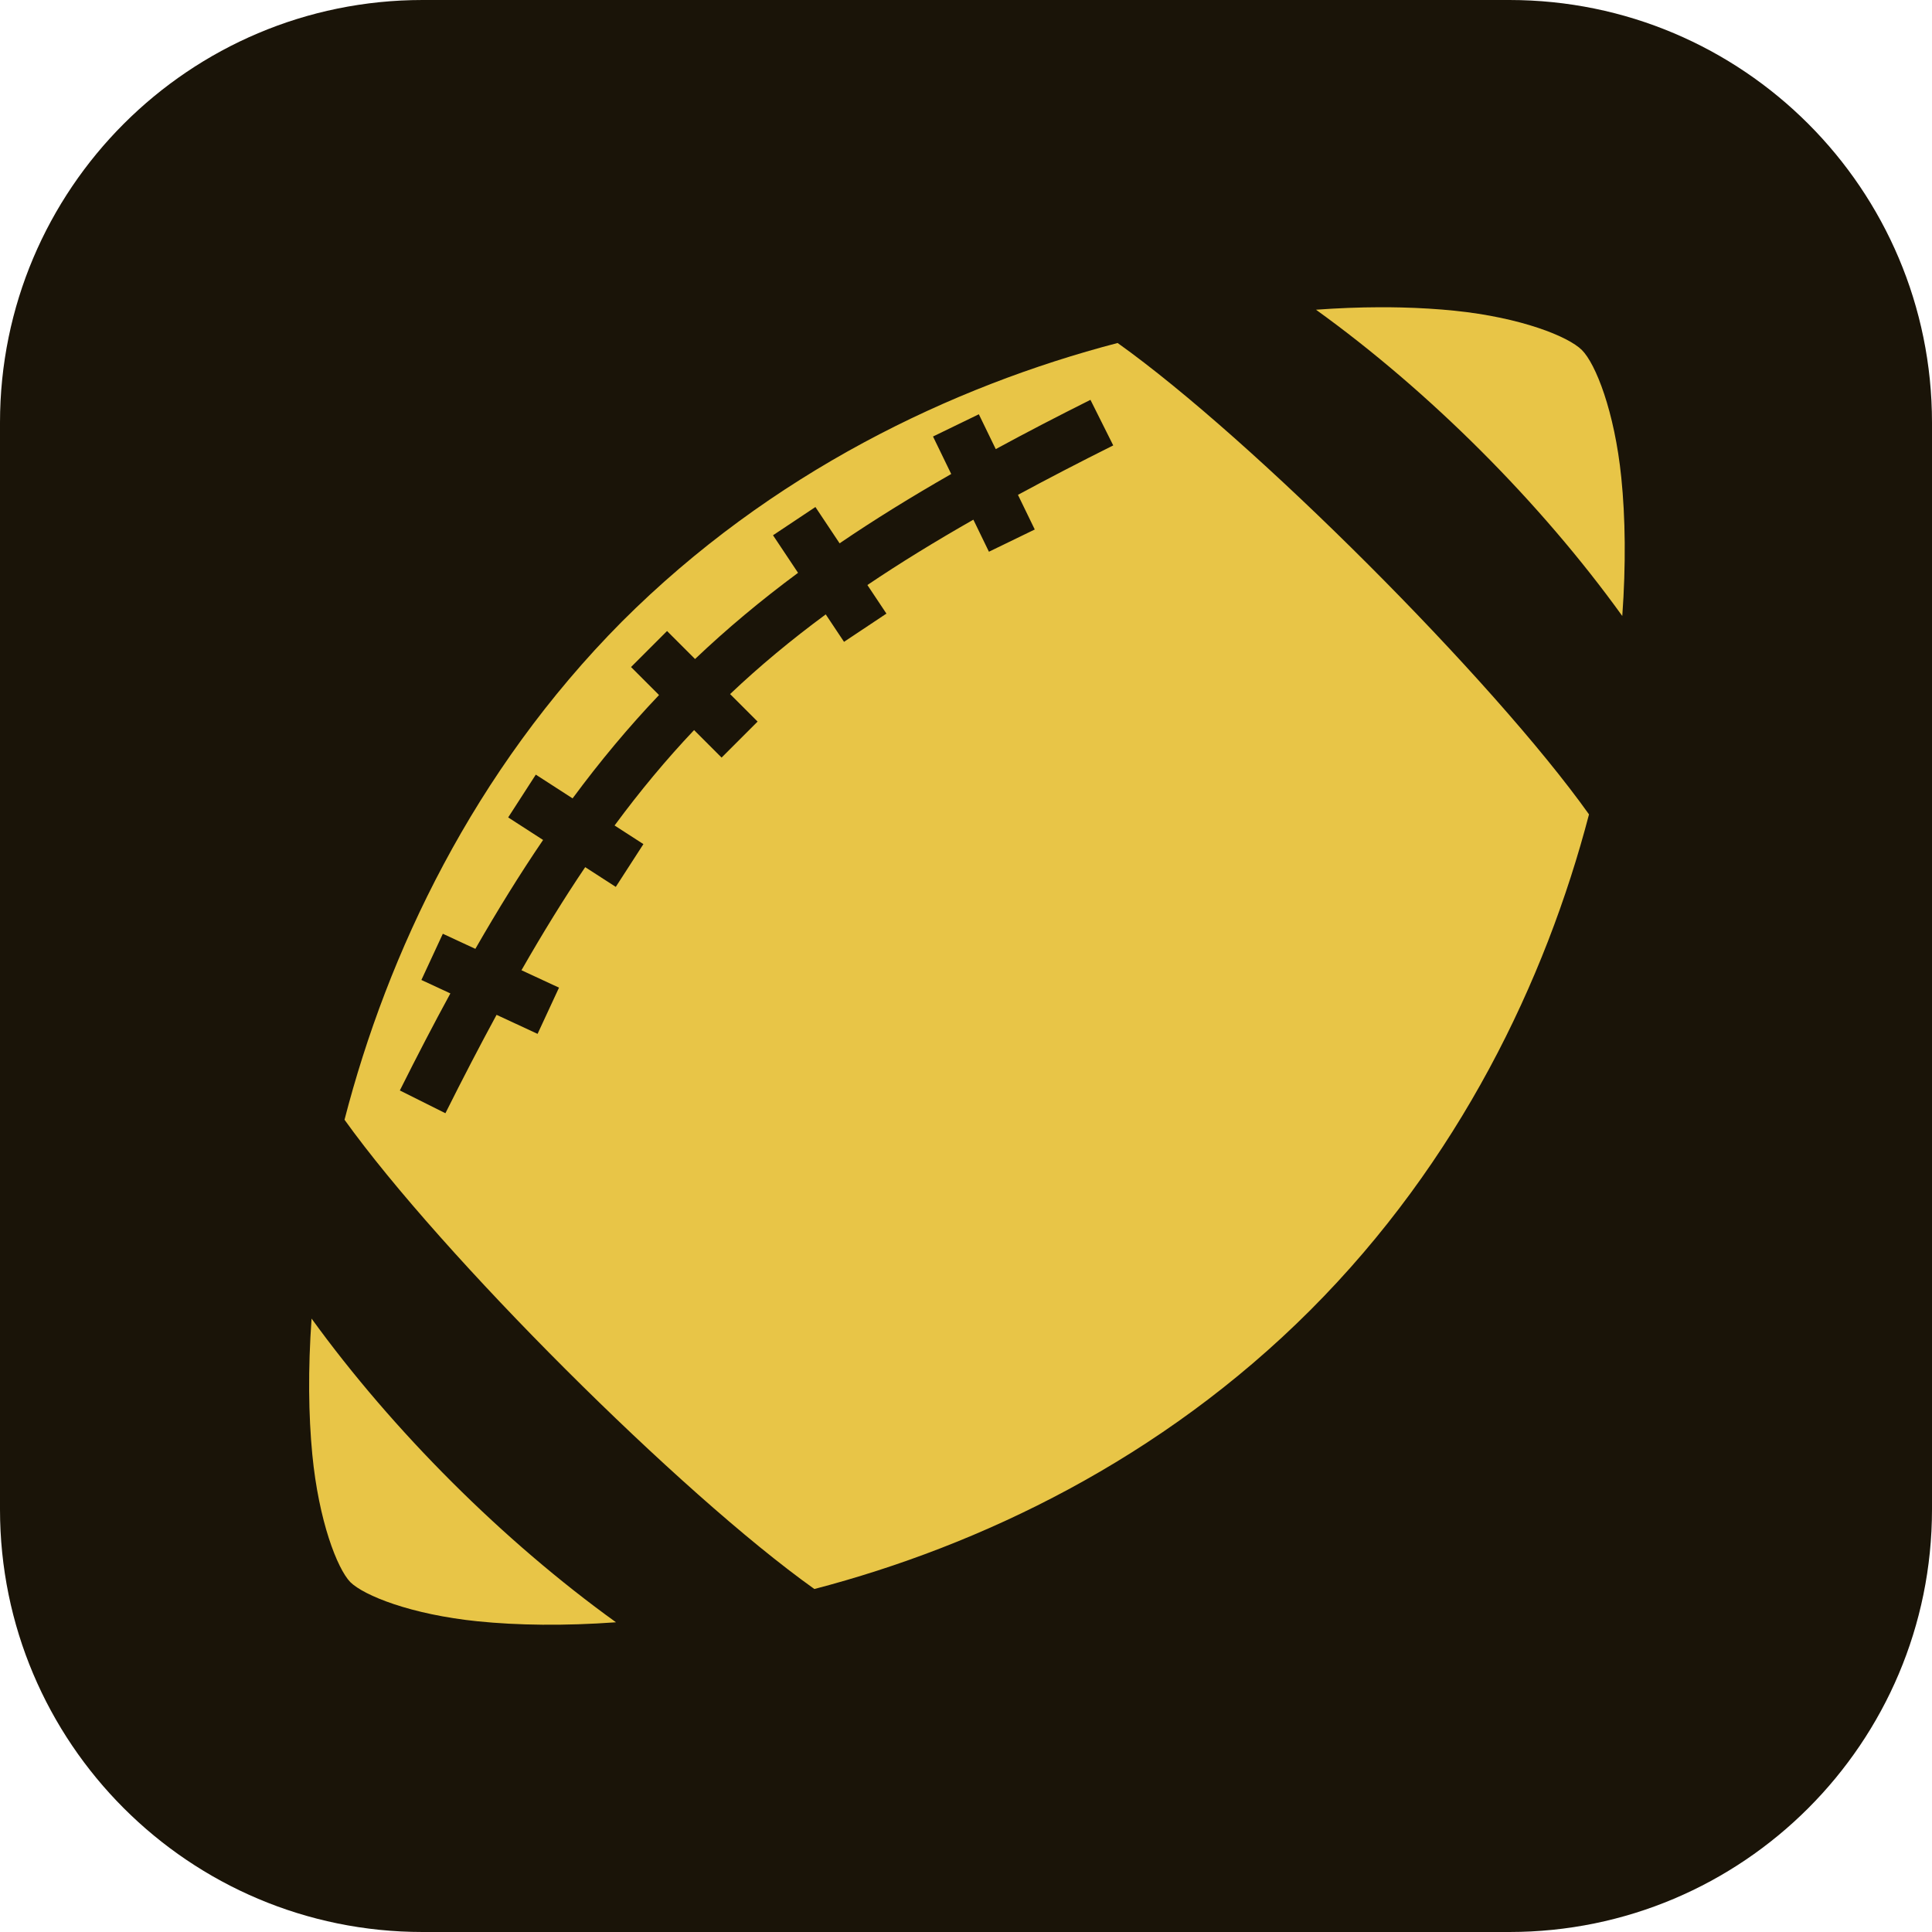
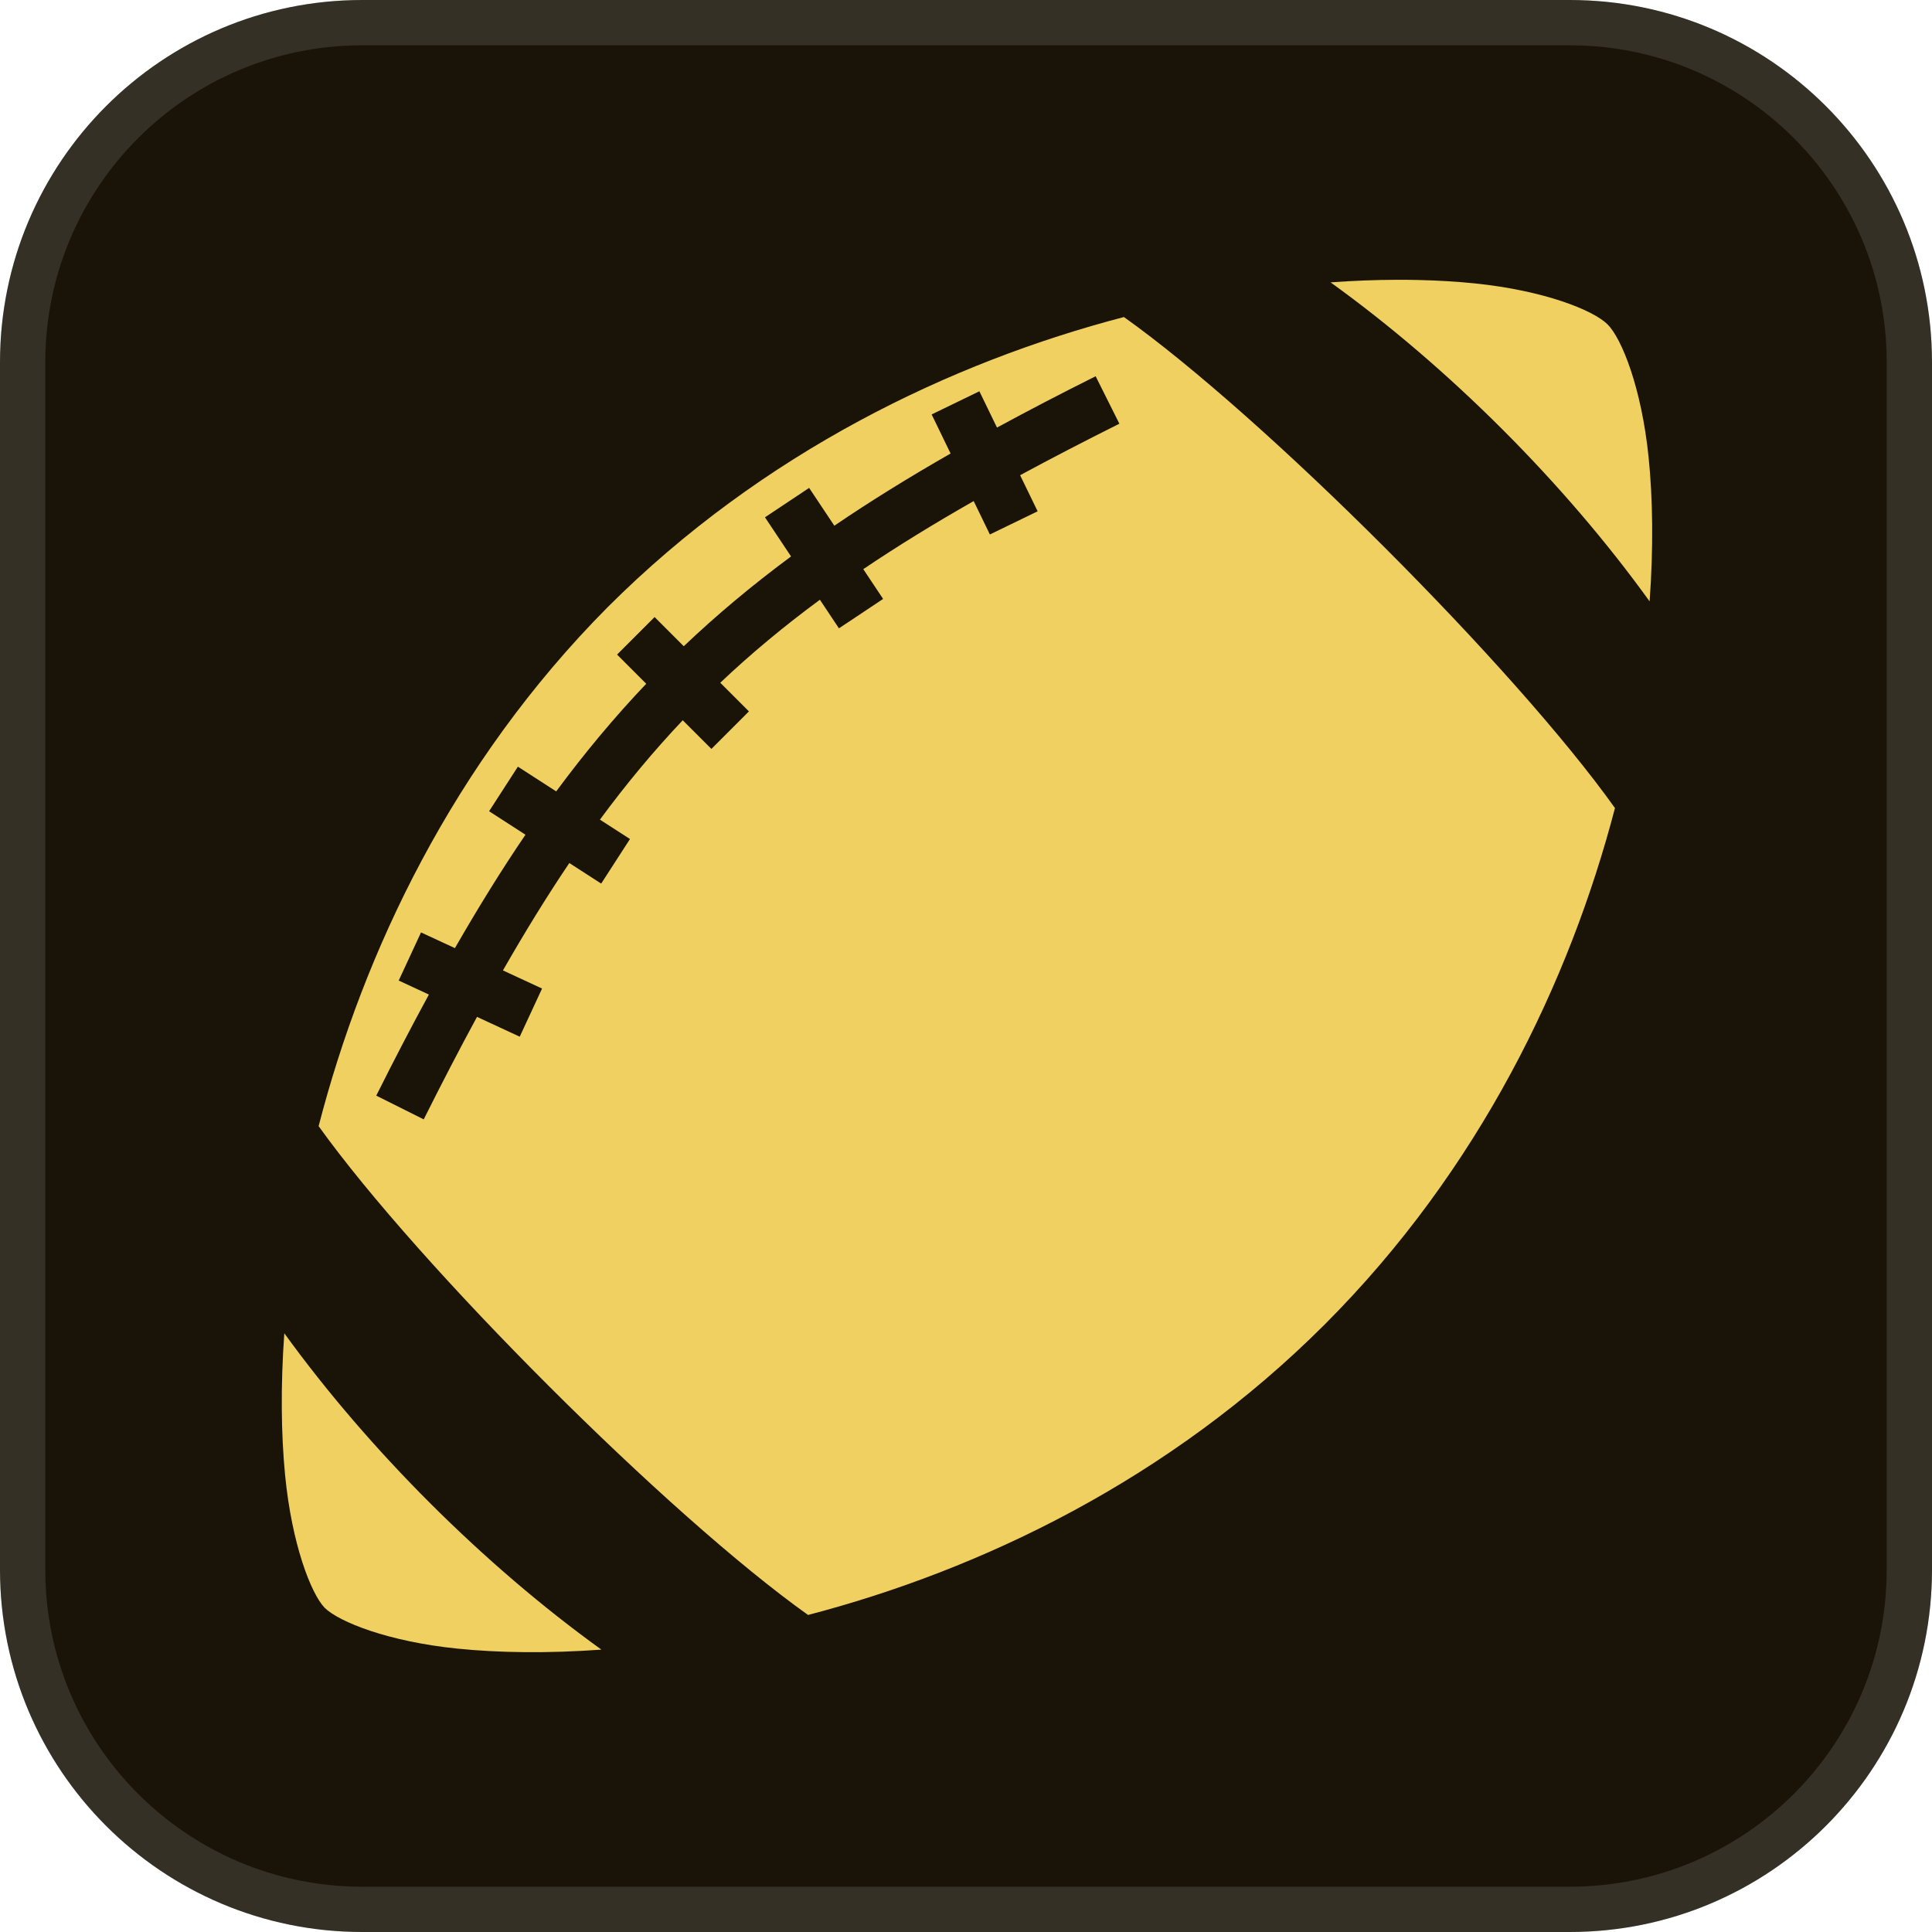
<svg xmlns="http://www.w3.org/2000/svg" viewBox="0 0 64 64" fill="none">
-   <rect width="64" height="64" rx="14" fill="#1a1408" />
-   <svg x="8" y="8" width="48" height="48" viewBox="0 0 512 512" preserveAspectRatio="xMidYMid meet">
-     <path fill="#e8c547" d="M402.105 23.23c-7.135.02-14.64.307-22.437.872c40.125 28.894 79.33 68.1 108.227 108.224c1.316-18.198 1.093-34.787-.348-48.912c-2.398-23.496-9.092-40.233-13.91-45.05c-4.818-4.82-21.555-11.513-45.05-13.91c-5.875-.6-12.173-.99-18.835-1.147c-2.498-.06-5.05-.086-7.647-.078zm-92.53 12.63c-58.62 15.315-122.552 45.856-175.186 98.48C81.94 187.202 51.592 251.473 36.4 310.324c34.234 47.728 118.68 132.105 166.024 165.815c58.63-15.317 122.572-45.864 175.21-98.503c52.64-52.64 83.187-116.582 98.503-175.21c-33.886-47.59-118.976-132.68-166.566-166.566zm-9.6 20.09l8.05 16.1c-11.915 5.958-23.11 11.755-33.668 17.47l5.94 12.242l-16.195 7.857l-5.498-11.33c-13.5 7.696-25.94 15.33-37.448 23.097l6.725 10.095l-14.98 9.98l-6.463-9.702c-12.19 8.987-23.36 18.27-33.796 28.154l9.723 9.723l-12.726 12.726l-9.723-9.722c-9.86 10.414-19.125 21.552-28.092 33.71l10.19 6.578l-9.764 15.12l-10.805-6.976c-7.575 11.217-15.02 23.32-22.52 36.424l13.266 6.154l-7.573 16.33l-14.49-6.722c-5.914 10.885-11.908 22.43-18.076 34.767l-16.1-8.05c6.045-12.092 11.97-23.495 17.853-34.288l-10.24-4.75l7.574-16.328l11.496 5.33c7.924-13.797 15.84-26.587 23.93-38.473l-12.334-7.965l9.762-15.12l12.996 8.39c9.726-13.15 19.805-25.223 30.543-36.514l-9.893-9.895l12.726-12.726l9.895 9.894c11.258-10.705 23.293-20.757 36.396-30.456L187.81 103.8l14.98-9.98l8.548 12.83c12.162-8.283 25.268-16.382 39.437-24.496l-6.43-13.25l16.194-7.857l5.974 12.312c10.55-5.737 21.673-11.517 33.46-17.41zM24.76 380.583c-1.275 17.855-1.087 34.14.26 48.047c2.277 23.475 8.798 40.26 13.418 45.065c4.892 4.814 21.572 11.464 44.976 13.852c14.125 1.44 30.713 1.664 48.912.348C92.506 459.22 53.59 420.39 24.76 380.585z" />
+   <rect width="64" height="64" rx="12" fill="#1a1408" />
+   <rect x="0.75" y="0.75" width="62.5" height="62.5" rx="11.25" fill="none" stroke="rgba(255,255,255,0.12)" stroke-width="1.5" />
+   <svg x="7" y="7" width="50" height="50" viewBox="0 0 512 512" preserveAspectRatio="xMidYMid meet">
+     <path fill="#f0d060" d="M402.105 23.23c-7.135.02-14.64.307-22.437.872c40.125 28.894 79.33 68.1 108.227 108.224c1.316-18.198 1.093-34.787-.348-48.912c-2.398-23.496-9.092-40.233-13.91-45.05c-4.818-4.82-21.555-11.513-45.05-13.91c-5.875-.6-12.173-.99-18.835-1.147c-2.498-.06-5.05-.086-7.647-.078zm-92.53 12.63c-58.62 15.315-122.552 45.856-175.186 98.48C81.94 187.202 51.592 251.473 36.4 310.324c34.234 47.728 118.68 132.105 166.024 165.815c58.63-15.317 122.572-45.864 175.21-98.503c52.64-52.64 83.187-116.582 98.503-175.21c-33.886-47.59-118.976-132.68-166.566-166.566zm-9.6 20.09l8.05 16.1c-11.915 5.958-23.11 11.755-33.668 17.47l5.94 12.242l-16.195 7.857l-5.498-11.33c-13.5 7.696-25.94 15.33-37.448 23.097l6.725 10.095l-14.98 9.98l-6.463-9.702c-12.19 8.987-23.36 18.27-33.796 28.154l9.723 9.723l-12.726 12.726l-9.723-9.722c-9.86 10.414-19.125 21.552-28.092 33.71l10.19 6.578l-9.764 15.12l-10.805-6.976c-7.575 11.217-15.02 23.32-22.52 36.424l13.266 6.154l-7.573 16.33l-14.49-6.722c-5.914 10.885-11.908 22.43-18.076 34.767l-16.1-8.05c6.045-12.092 11.97-23.495 17.853-34.288l-10.24-4.75l7.574-16.328l11.496 5.33c7.924-13.797 15.84-26.587 23.93-38.473l-12.334-7.965l9.762-15.12l12.996 8.39c9.726-13.15 19.805-25.223 30.543-36.514l-9.893-9.895l12.726-12.726l9.895 9.894c11.258-10.705 23.293-20.757 36.396-30.456L187.81 103.8l14.98-9.98l8.548 12.83c12.162-8.283 25.268-16.382 39.437-24.496l-6.43-13.25l16.194-7.857l5.974 12.312c10.55-5.737 21.673-11.517 33.46-17.41zM24.76 380.583c-1.275 17.855-1.087 34.14.26 48.047c2.277 23.475 8.798 40.26 13.418 45.065c4.892 4.814 21.572 11.464 44.976 13.852c14.125 1.44 30.713 1.664 48.912.348C92.506 459.22 53.59 420.39 24.76 380.585z" />
  </svg>
</svg>
